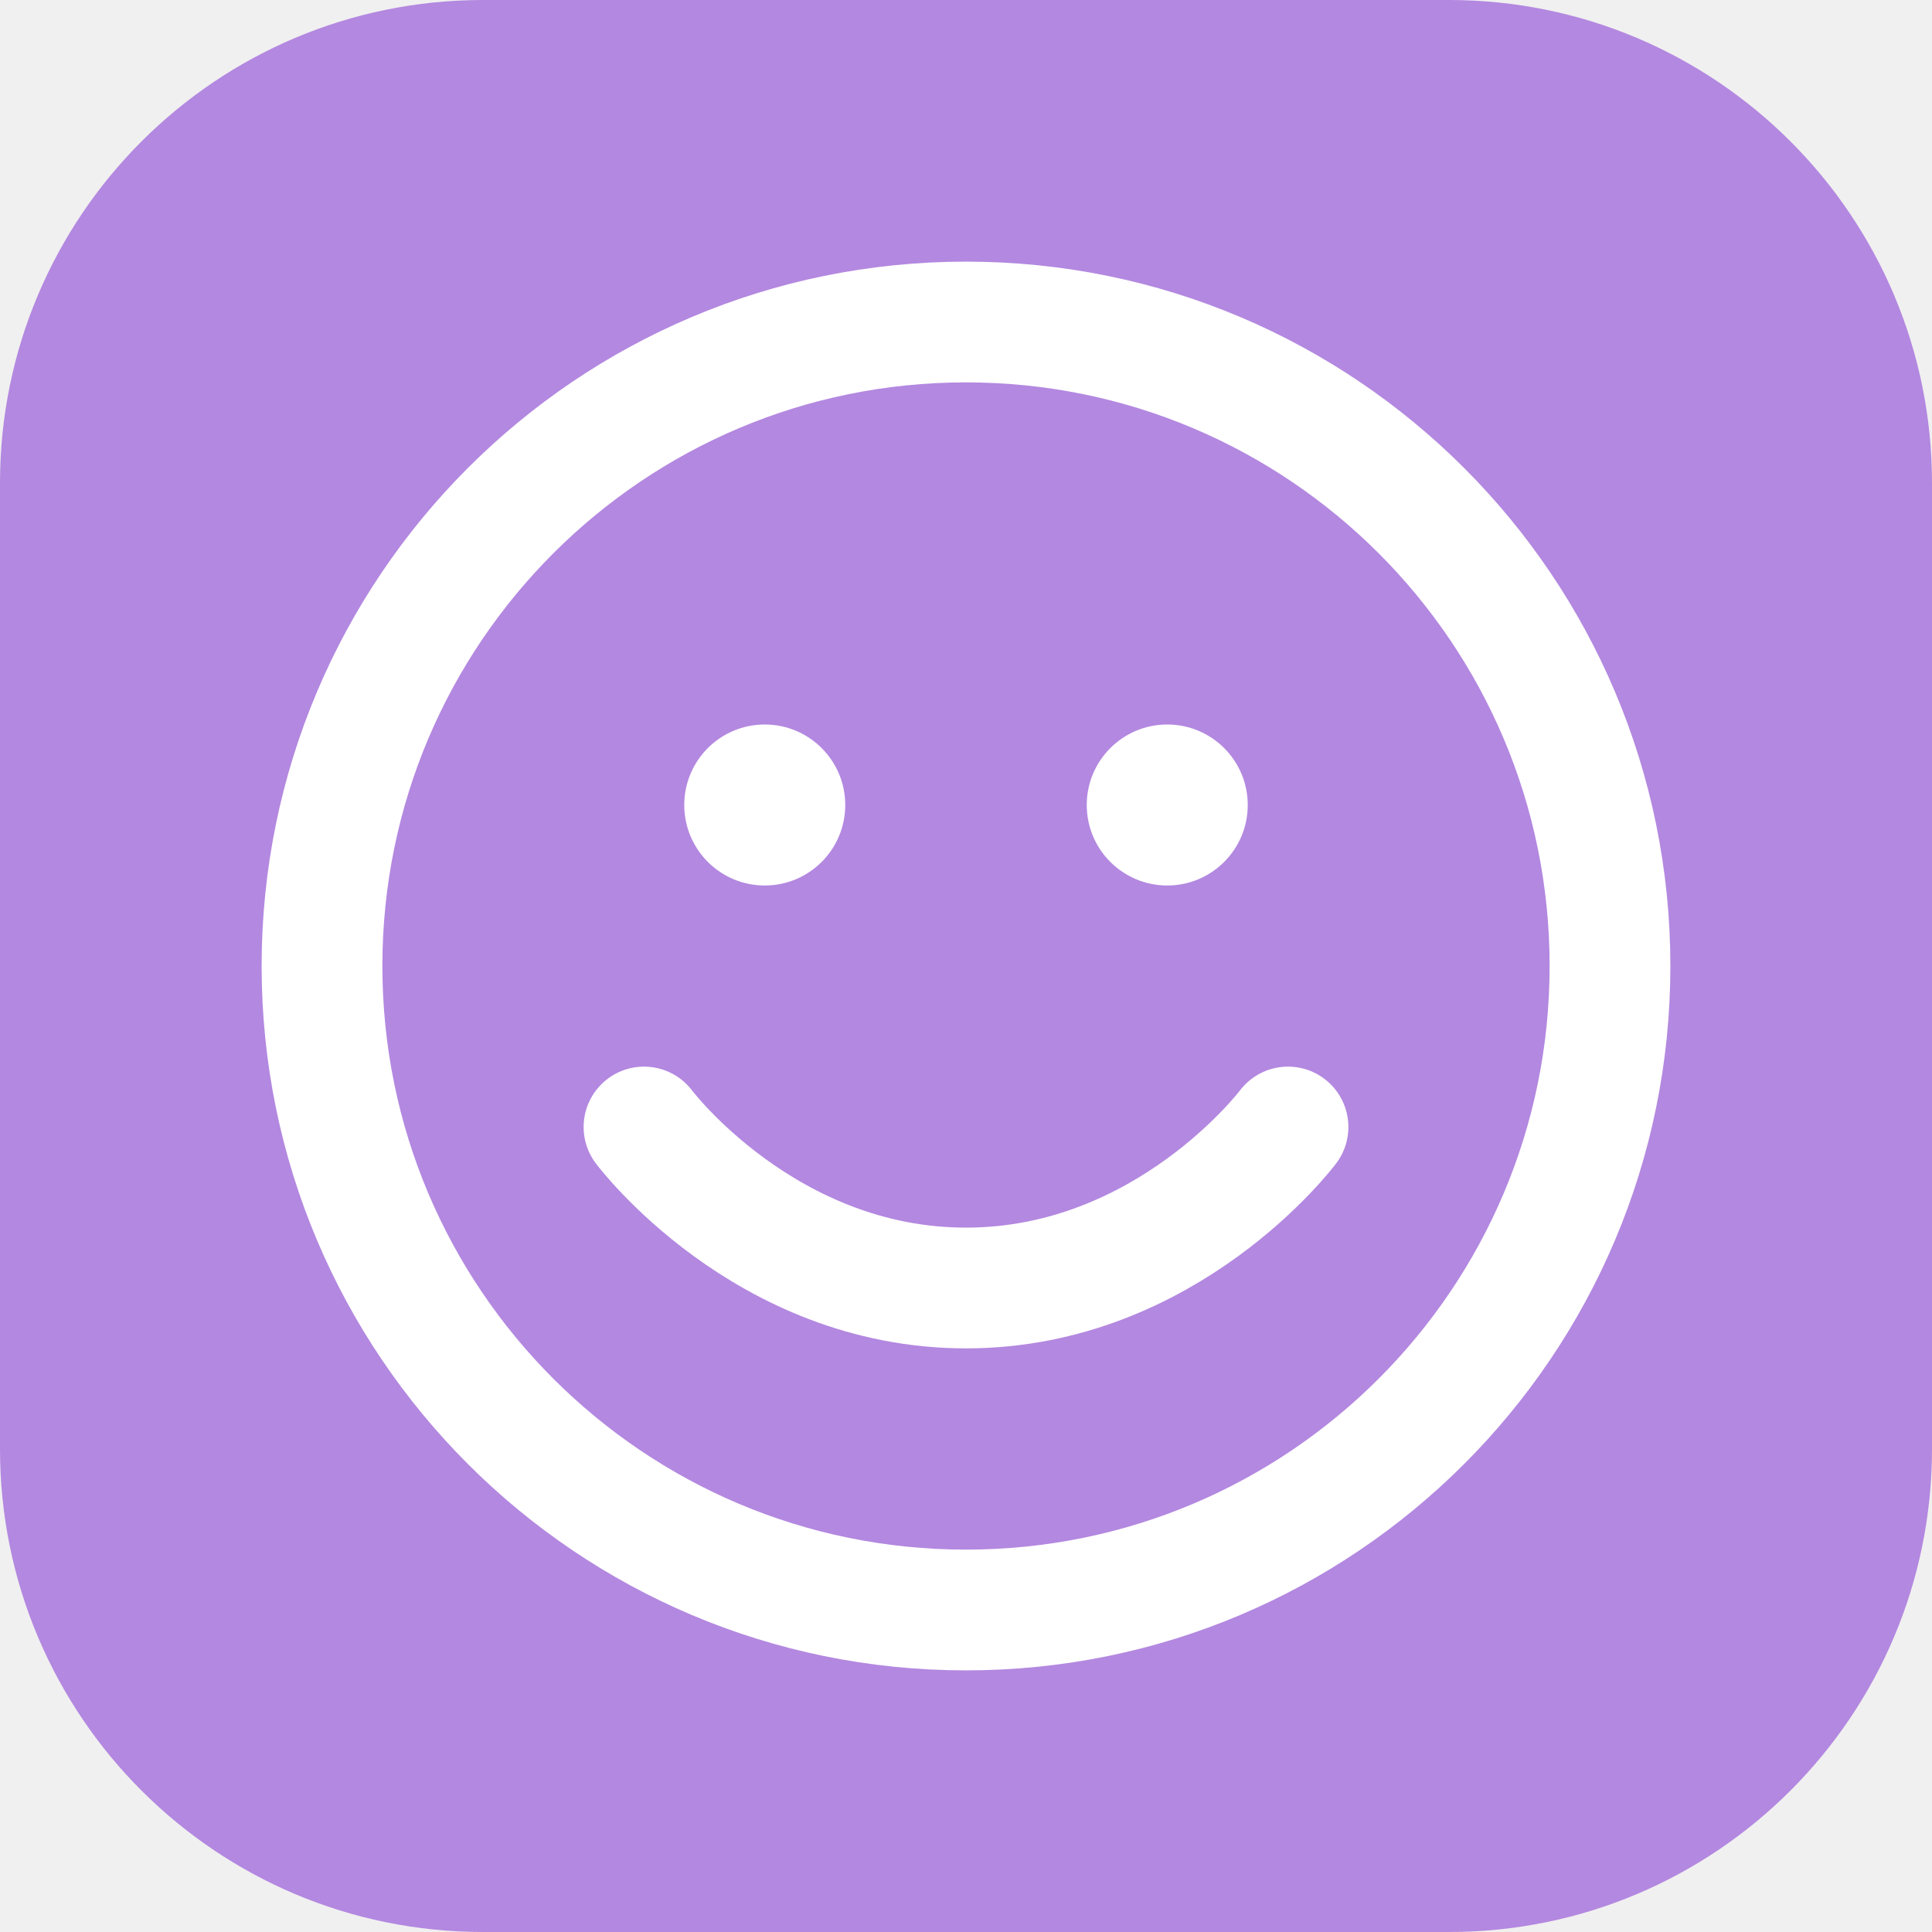
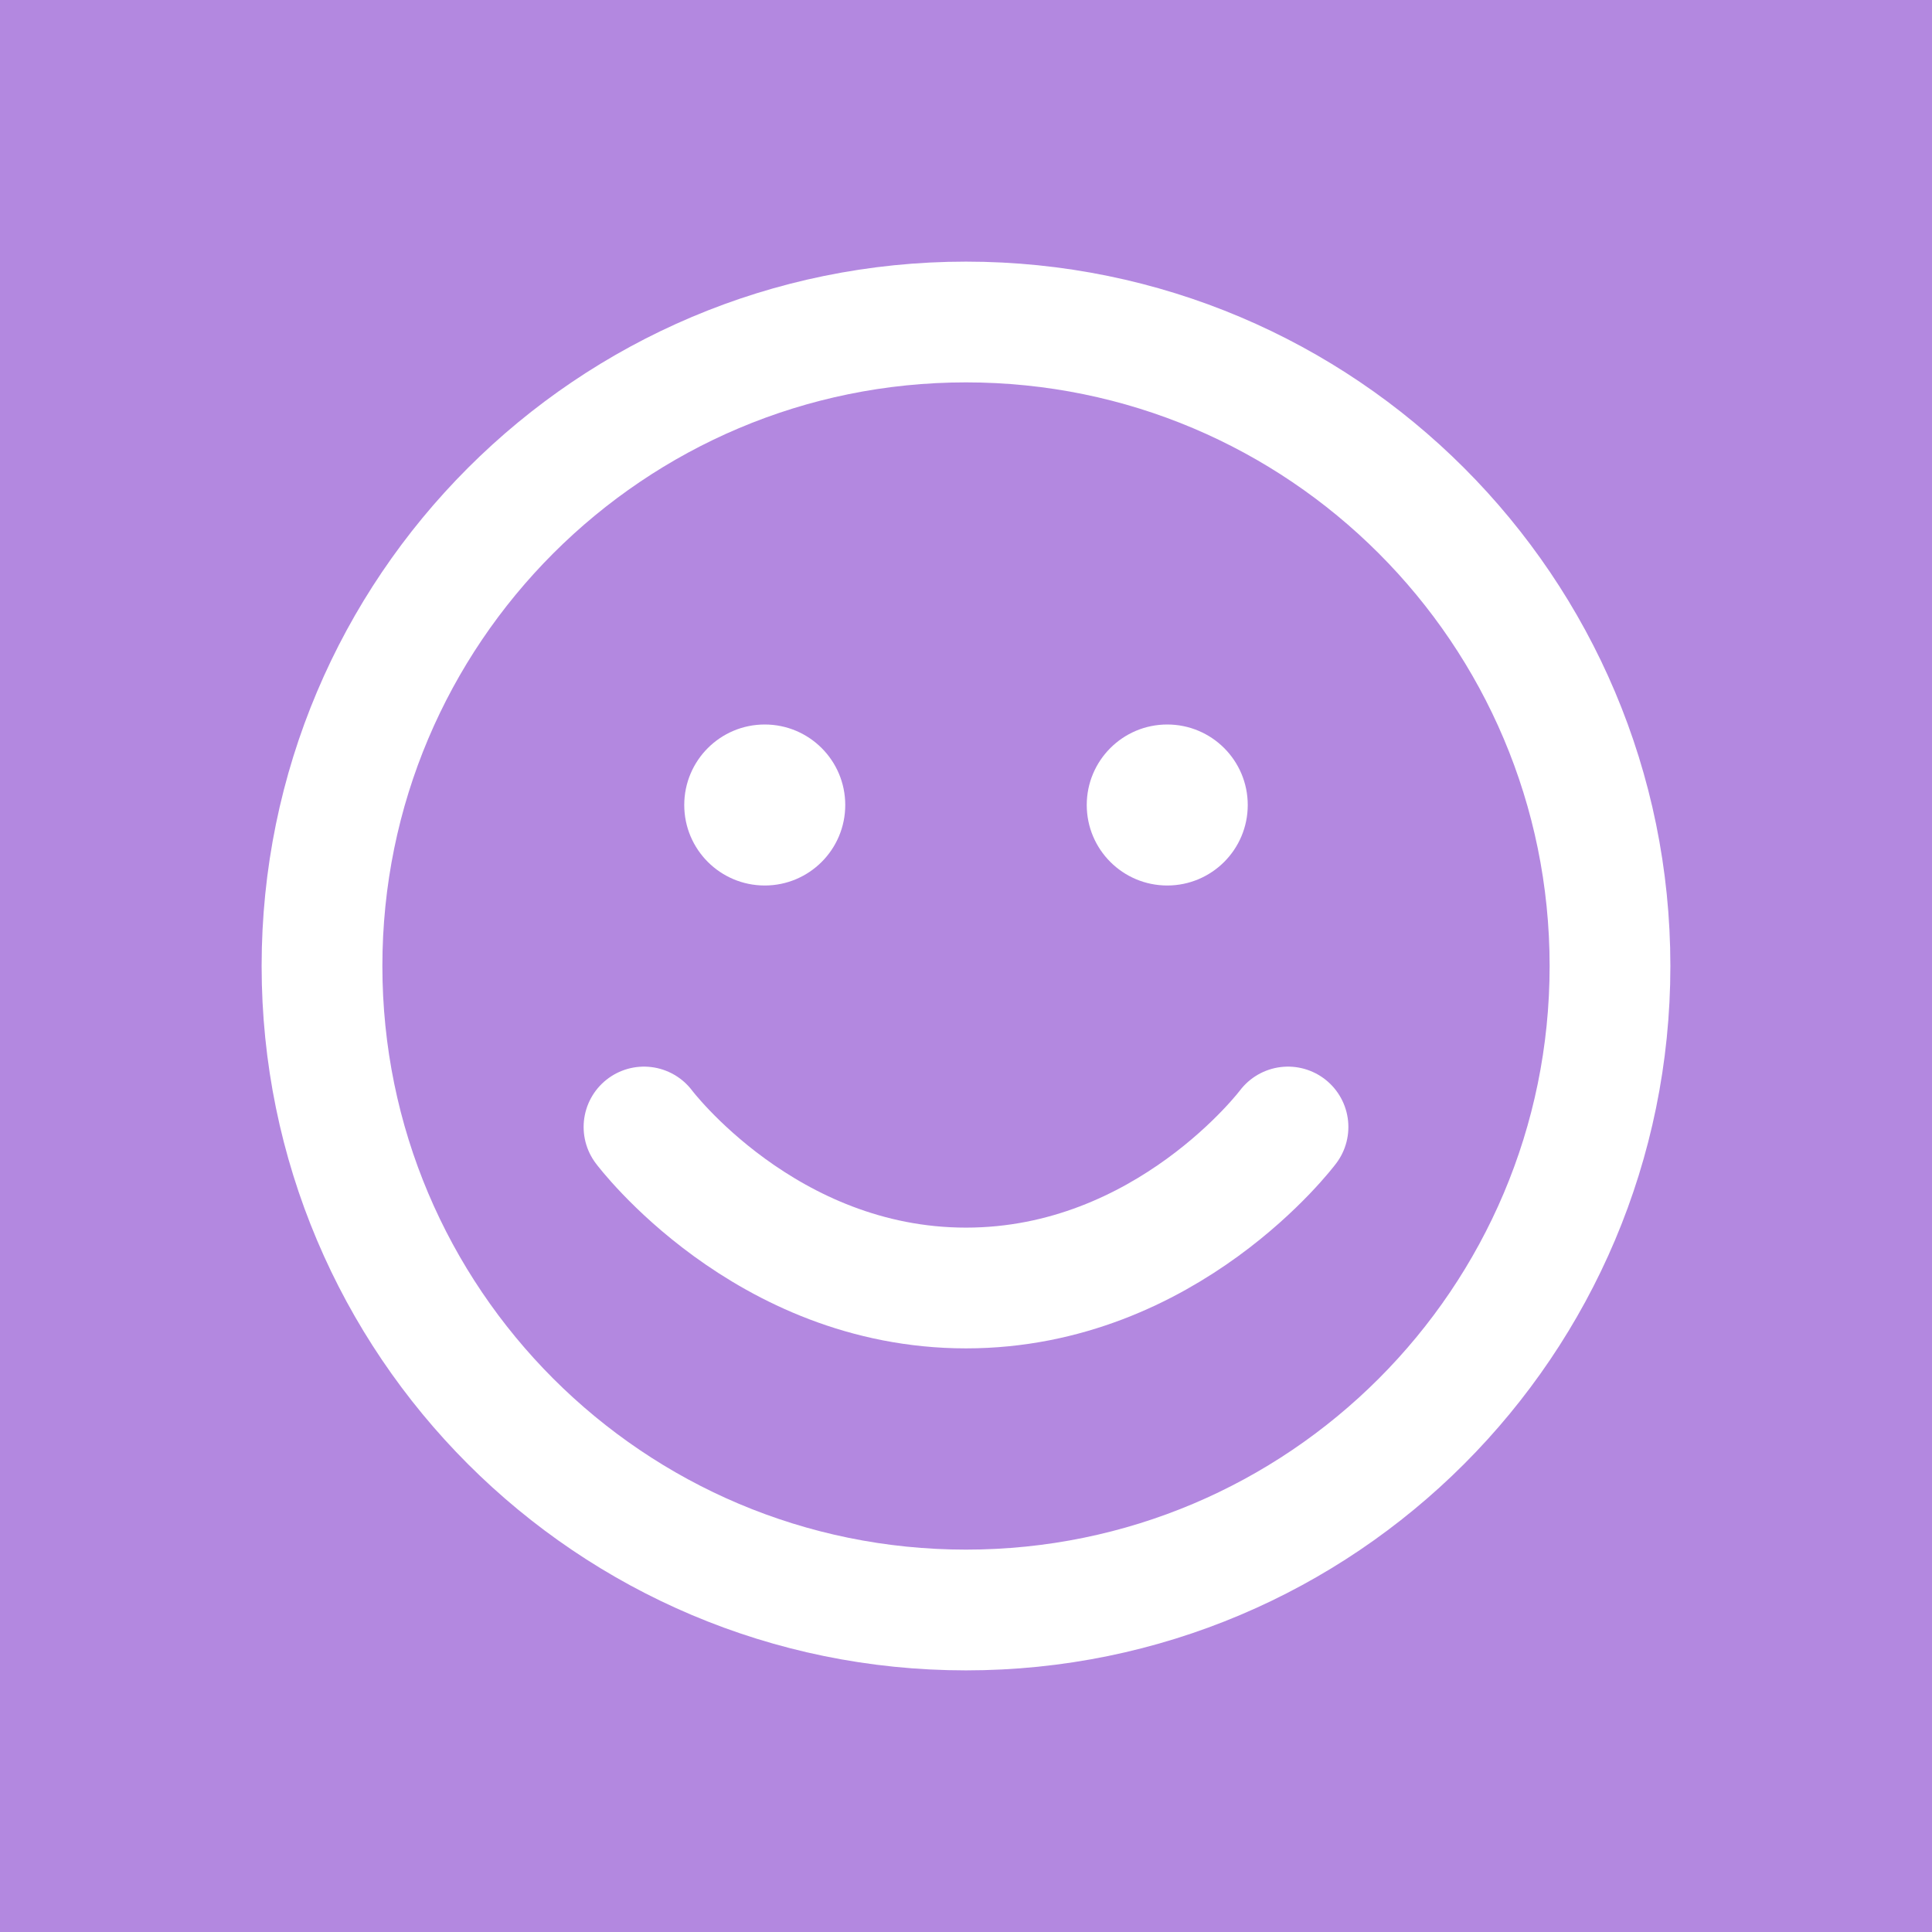
<svg xmlns="http://www.w3.org/2000/svg" viewBox="0 0 24 24" fill="none" stroke="white" stroke-width="2" stroke-linecap="round" stroke-linejoin="round">
-   <rect width="24" height="24" rx="6" fill="#B388E0" stroke="none" />
+   <rect width="24" height="24" fill="#B388E0" stroke="none" />
  <circle cx="12" cy="12" r="8" fill="none" stroke="white" stroke-width="1.5" />
  <path d="M8 14s1.5 2 4 2 4-2 4-2" fill="none" stroke="white" stroke-width="1.5" />
  <circle cx="9.5" cy="10" r="1" fill="white" stroke="none" />
  <circle cx="14.5" cy="10" r="1" fill="white" stroke="none" />
</svg>
